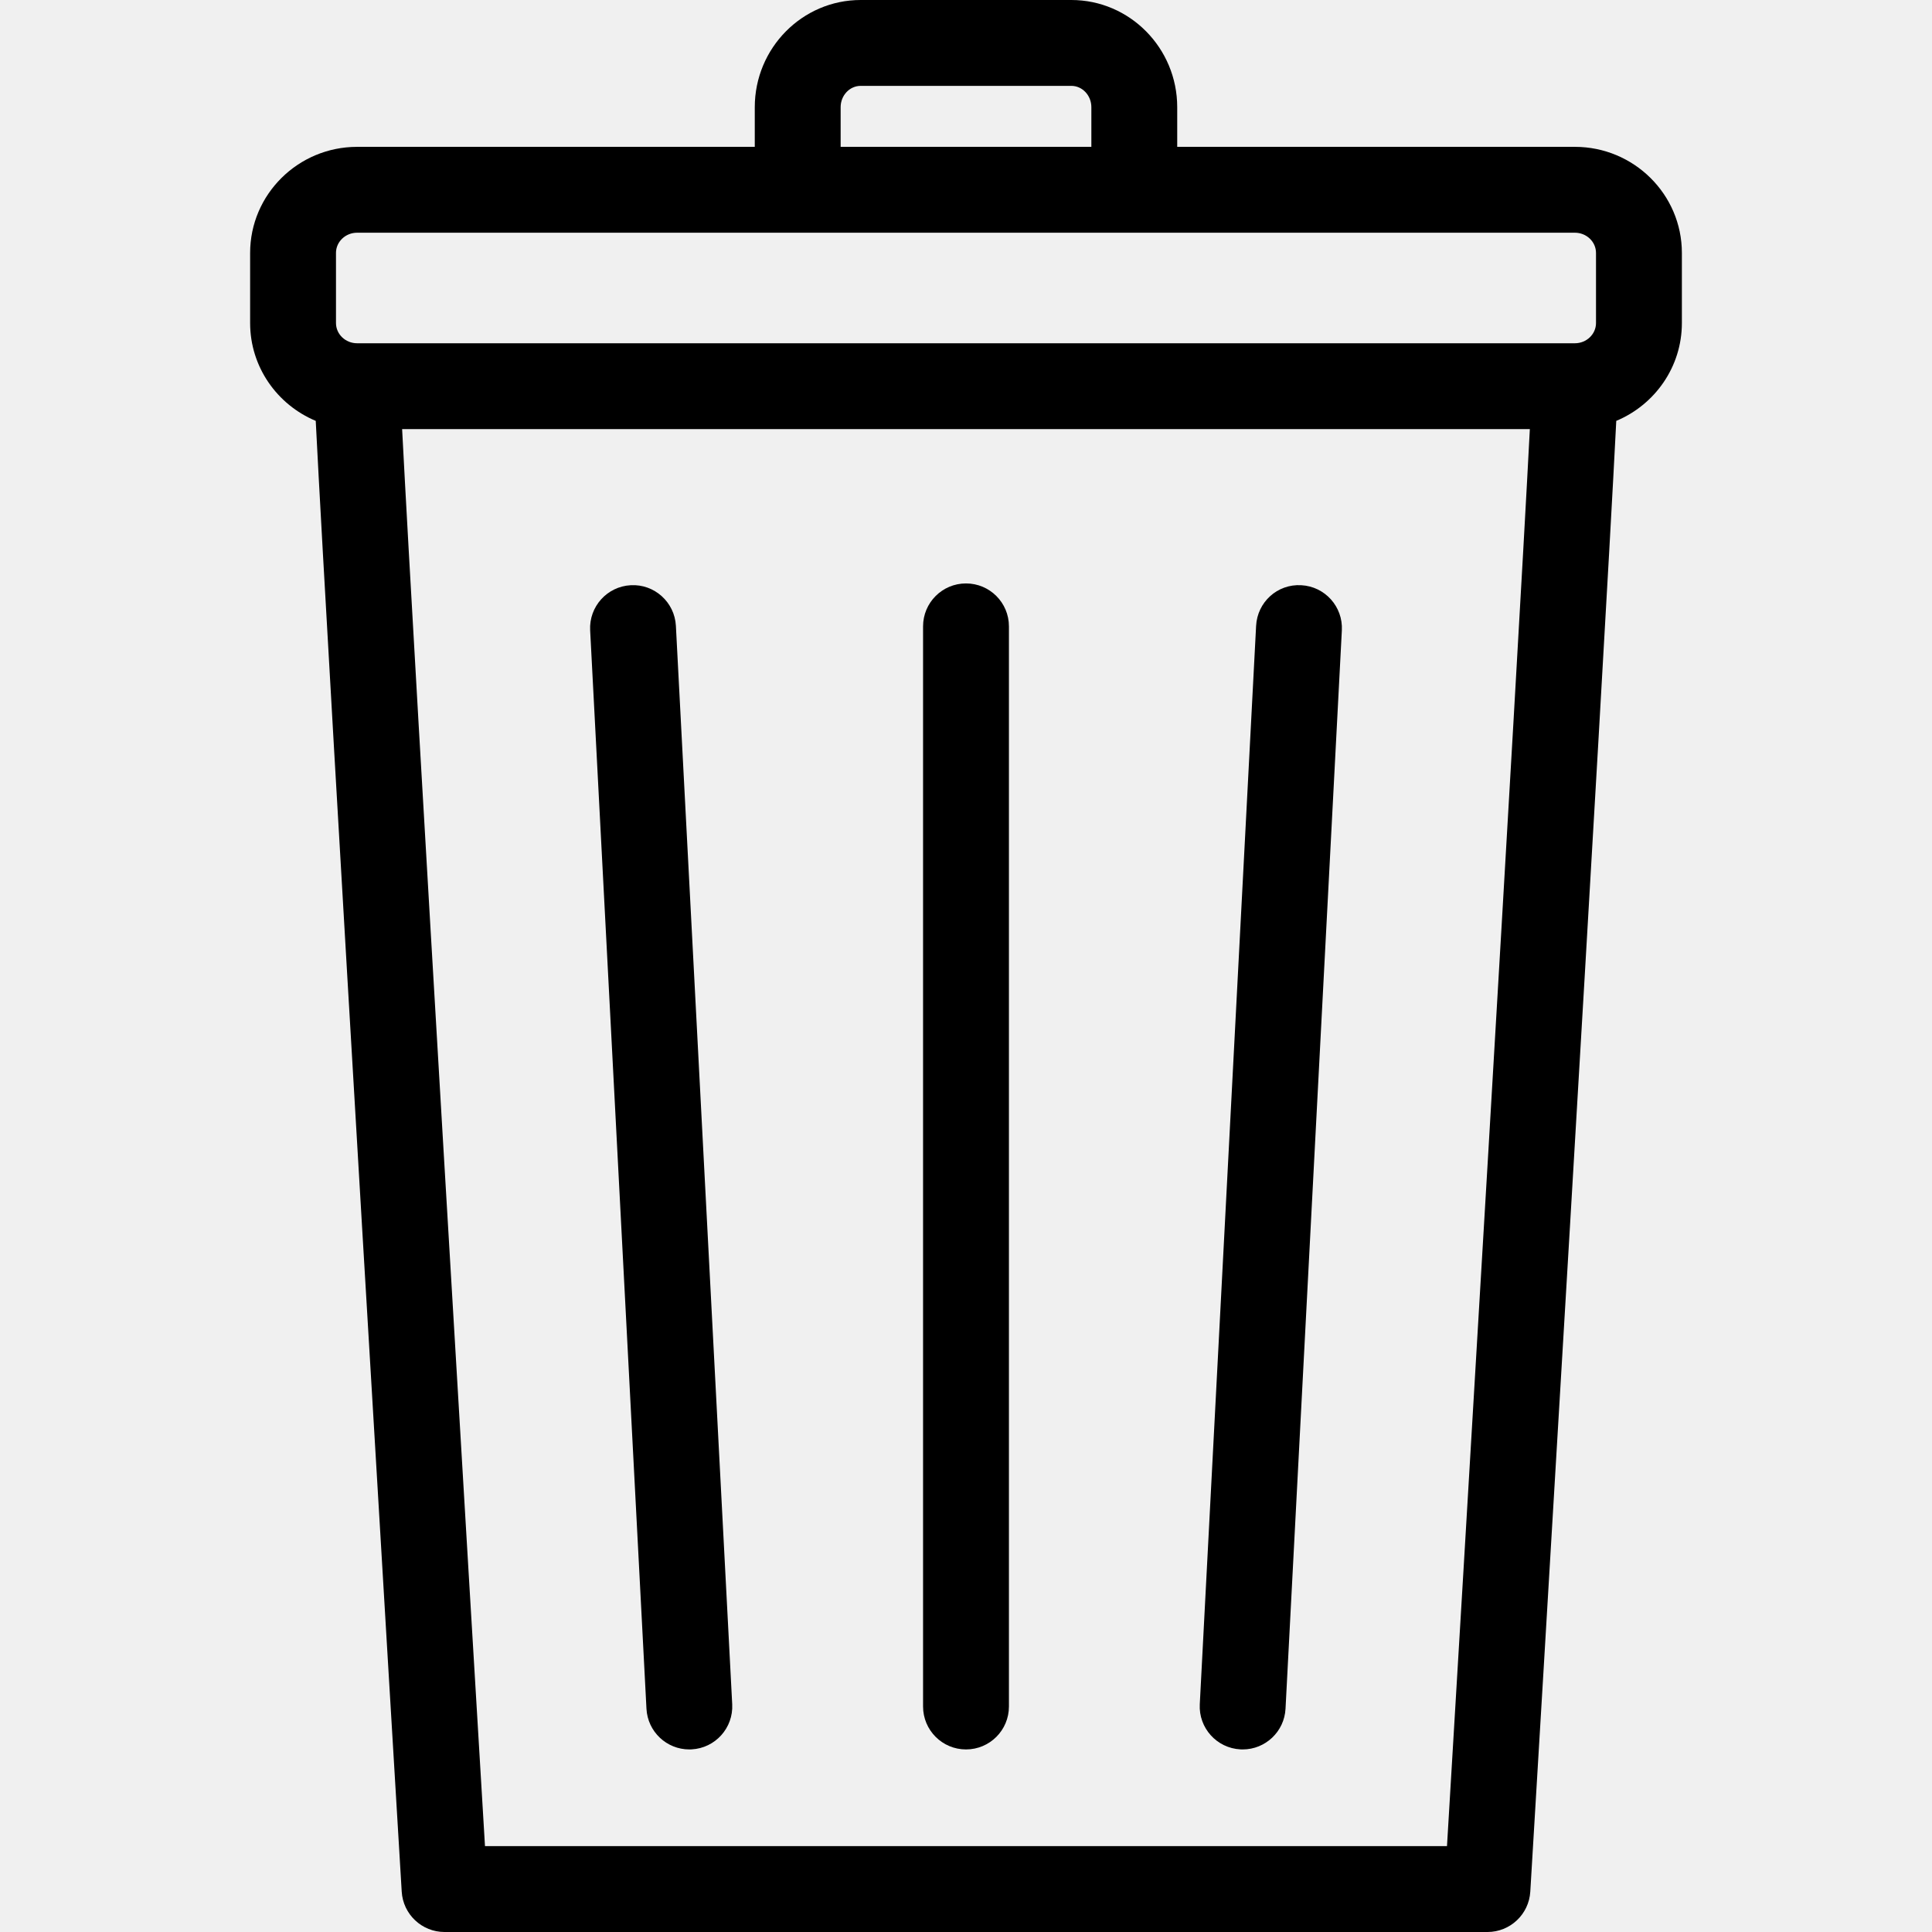
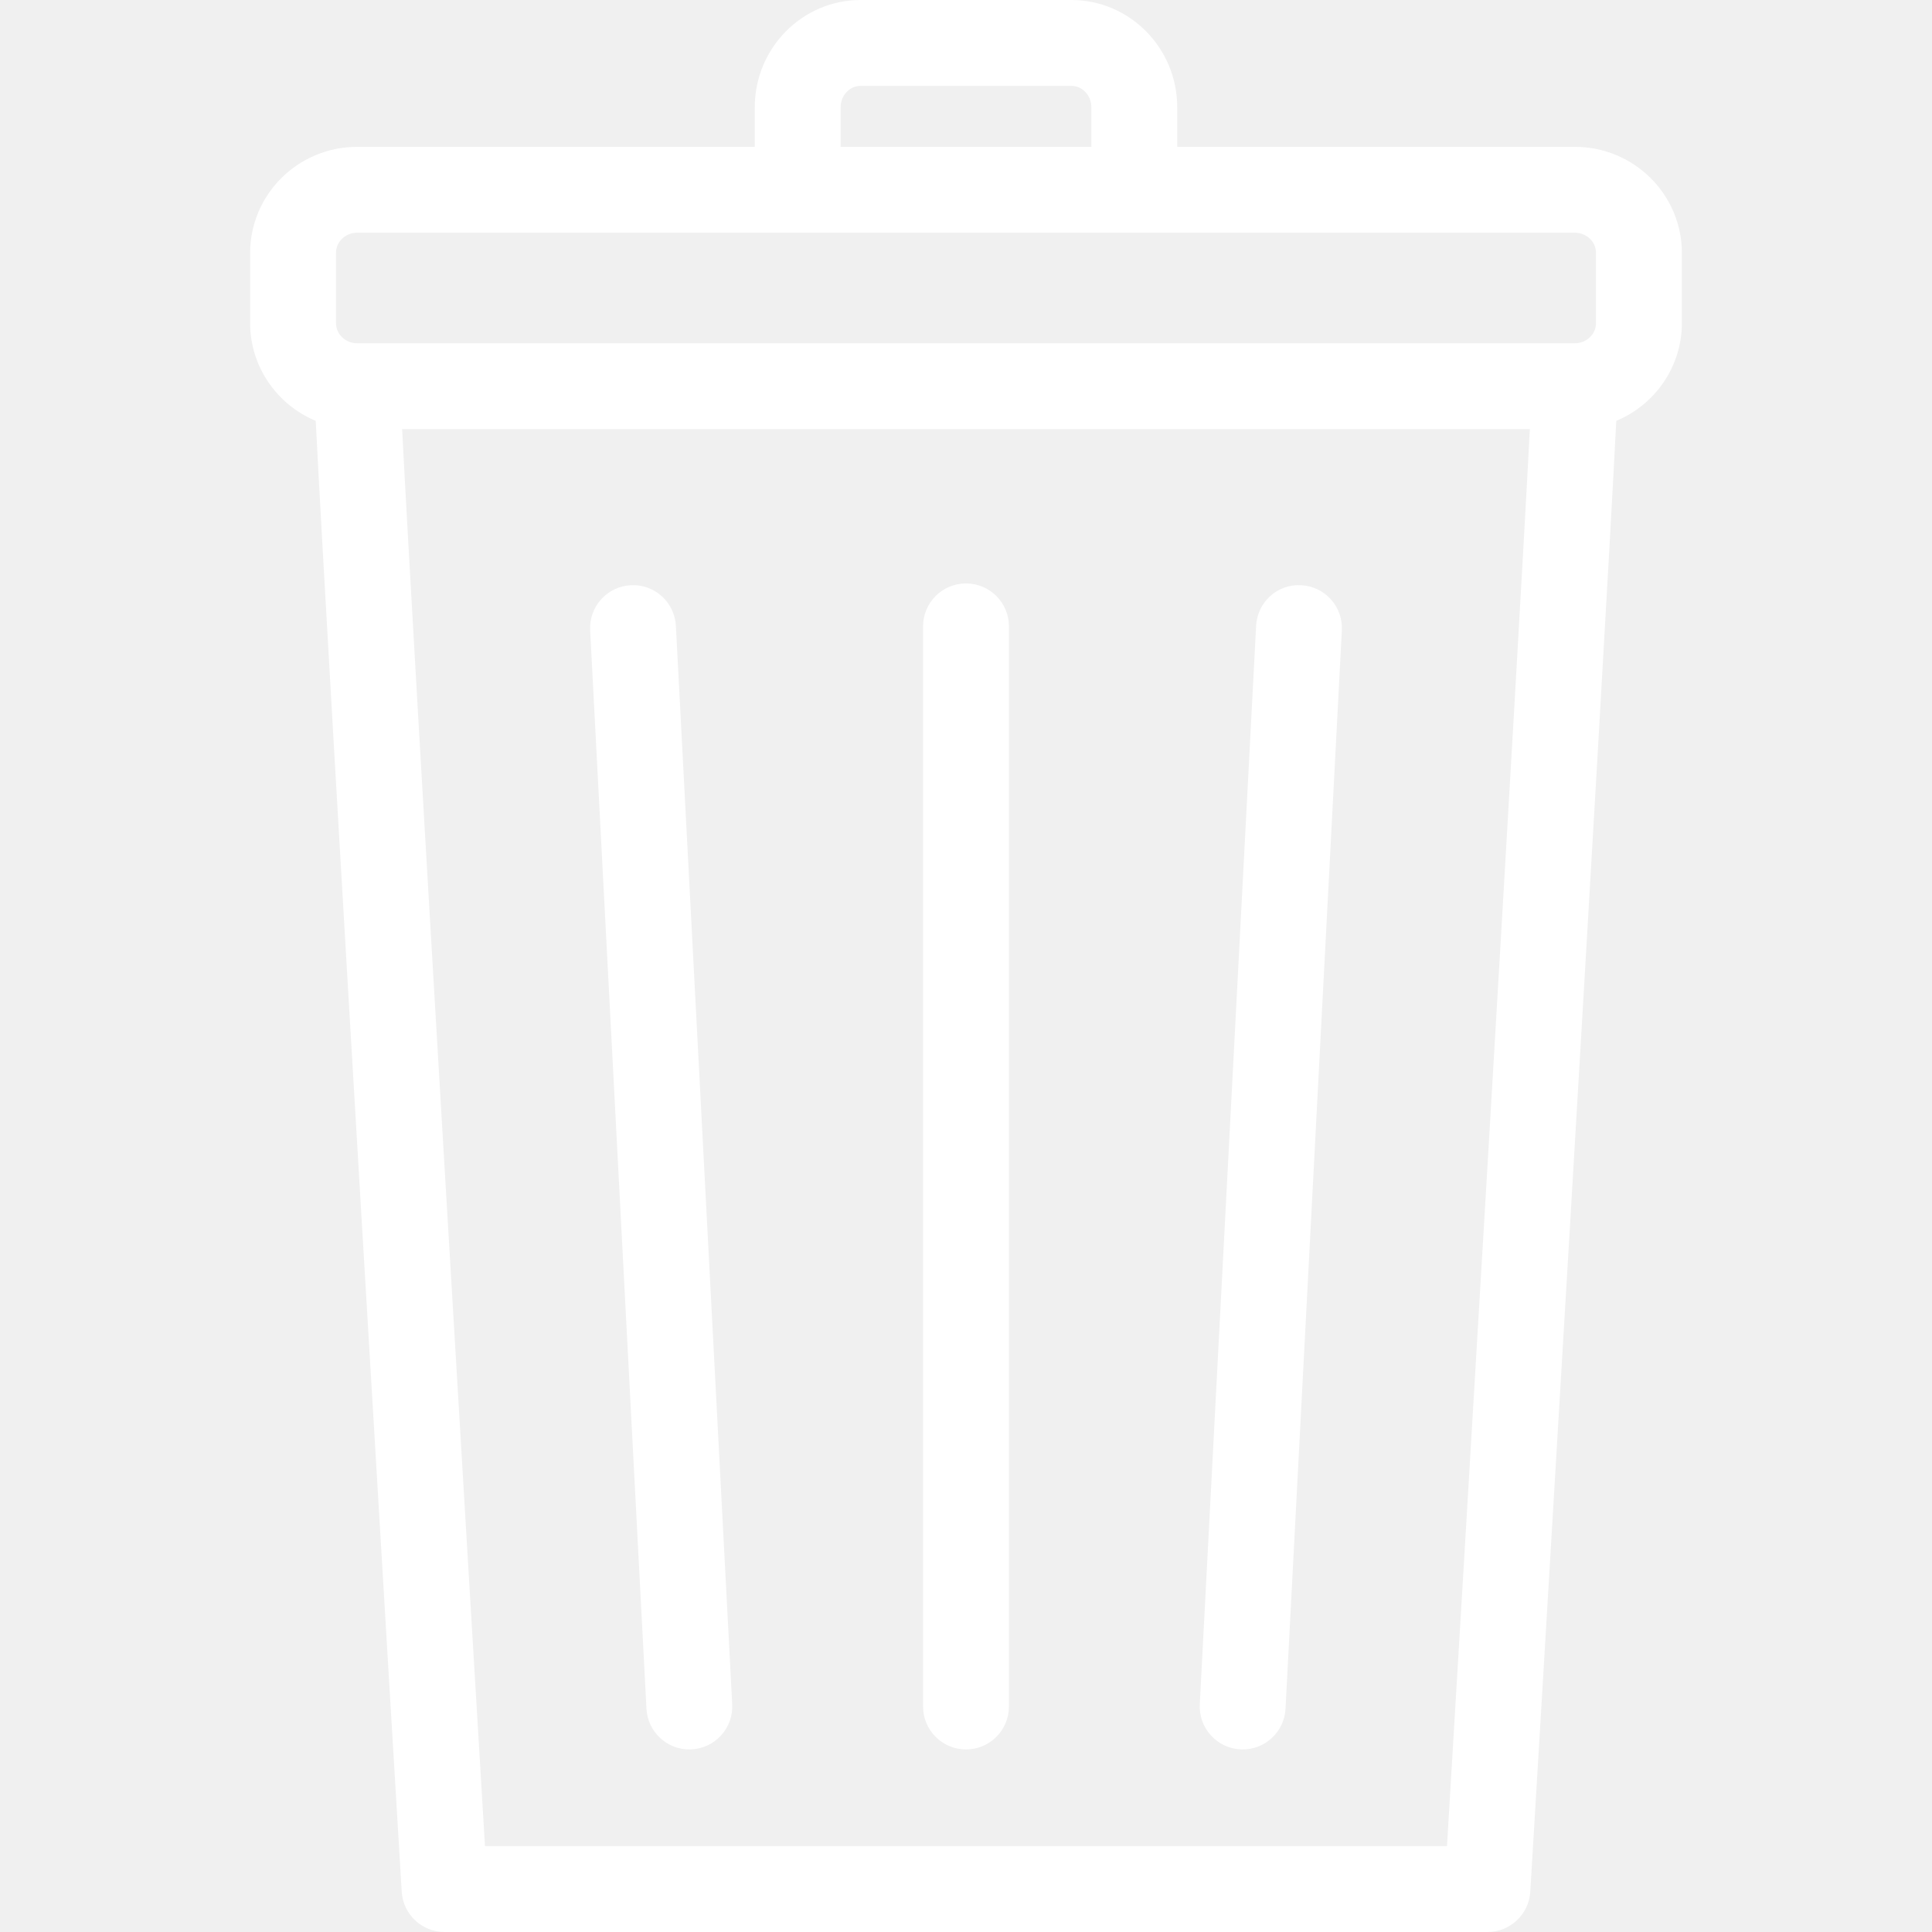
- <svg xmlns="http://www.w3.org/2000/svg" version="1.1" viewBox="0 0 315 315" enable-background="new 0 0 315 315">
+ <svg xmlns="http://www.w3.org/2000/svg" version="1.1" viewBox="0 0 315 315" enable-background="new 0 0 315 315" fill="#fff">
  <g>
    <path d="m256.774,23.942h-64.836v-6.465c0-9.636-7.744-17.477-17.263-17.477h-34.348c-9.521,0-17.266,7.841-17.266,17.478v6.465h-64.835c-9.619,0-17.445,7.76-17.445,17.297v11.429c0,7.168 4.42,13.33 10.698,15.951 1.989,39.623 13.5,231.193 14.018,239.801 0.222,3.696 3.284,6.58 6.987,6.58h170.033c3.703,0 6.766-2.884 6.987-6.58 0.518-8.607 12.028-200.178 14.018-239.801 6.278-2.621 10.698-8.783 10.698-15.951v-11.43c5.68434e-14-9.537-7.826-17.297-17.446-17.297zm-119.713-6.464c0-1.918 1.465-3.478 3.266-3.478h34.348c1.8,0 3.264,1.56 3.264,3.478v6.465h-40.877v-6.465zm-82.282,23.761c0-1.818 1.546-3.297 3.445-3.297h198.549c1.899,0 3.445,1.478 3.445,3.297v11.429c0,1.819-1.546,3.299-3.445,3.299h-198.548c-1.899,0-3.445-1.479-3.445-3.299v-11.429zm181.143,259.761h-156.848c-2.055-34.247-11.479-191.674-13.51-231.033h183.867c-2.031,39.359-11.454,196.786-13.509,231.033z" />
    <path d="m157.5,95.125c-3.866,0-7,3.134-7,7v176.109c0,3.866 3.134,7 7,7 3.866,0 7-3.134 7-7v-176.109c0-3.866-3.134-7-7-7z" />
    <path d="m110.2,102.04c-0.202-3.86-3.507-6.837-7.355-6.625-3.86,0.201-6.827,3.494-6.625,7.355l9.182,175.829c0.195,3.736 3.285,6.635 6.984,6.635 0.123,0 0.247-0.003 0.371-0.01 3.86-0.201 6.827-3.494 6.625-7.355l-9.182-175.829z" />
    <path d="m212.155,95.415c-3.899-0.223-7.153,2.764-7.355,6.625l-9.184,175.829c-0.202,3.861 2.765,7.154 6.625,7.355 0.125,0.007 0.248,0.01 0.371,0.01 3.698,0 6.789-2.898 6.984-6.635l9.184-175.829c0.202-3.861-2.764-7.154-6.625-7.355z" />
  </g>
</svg>
